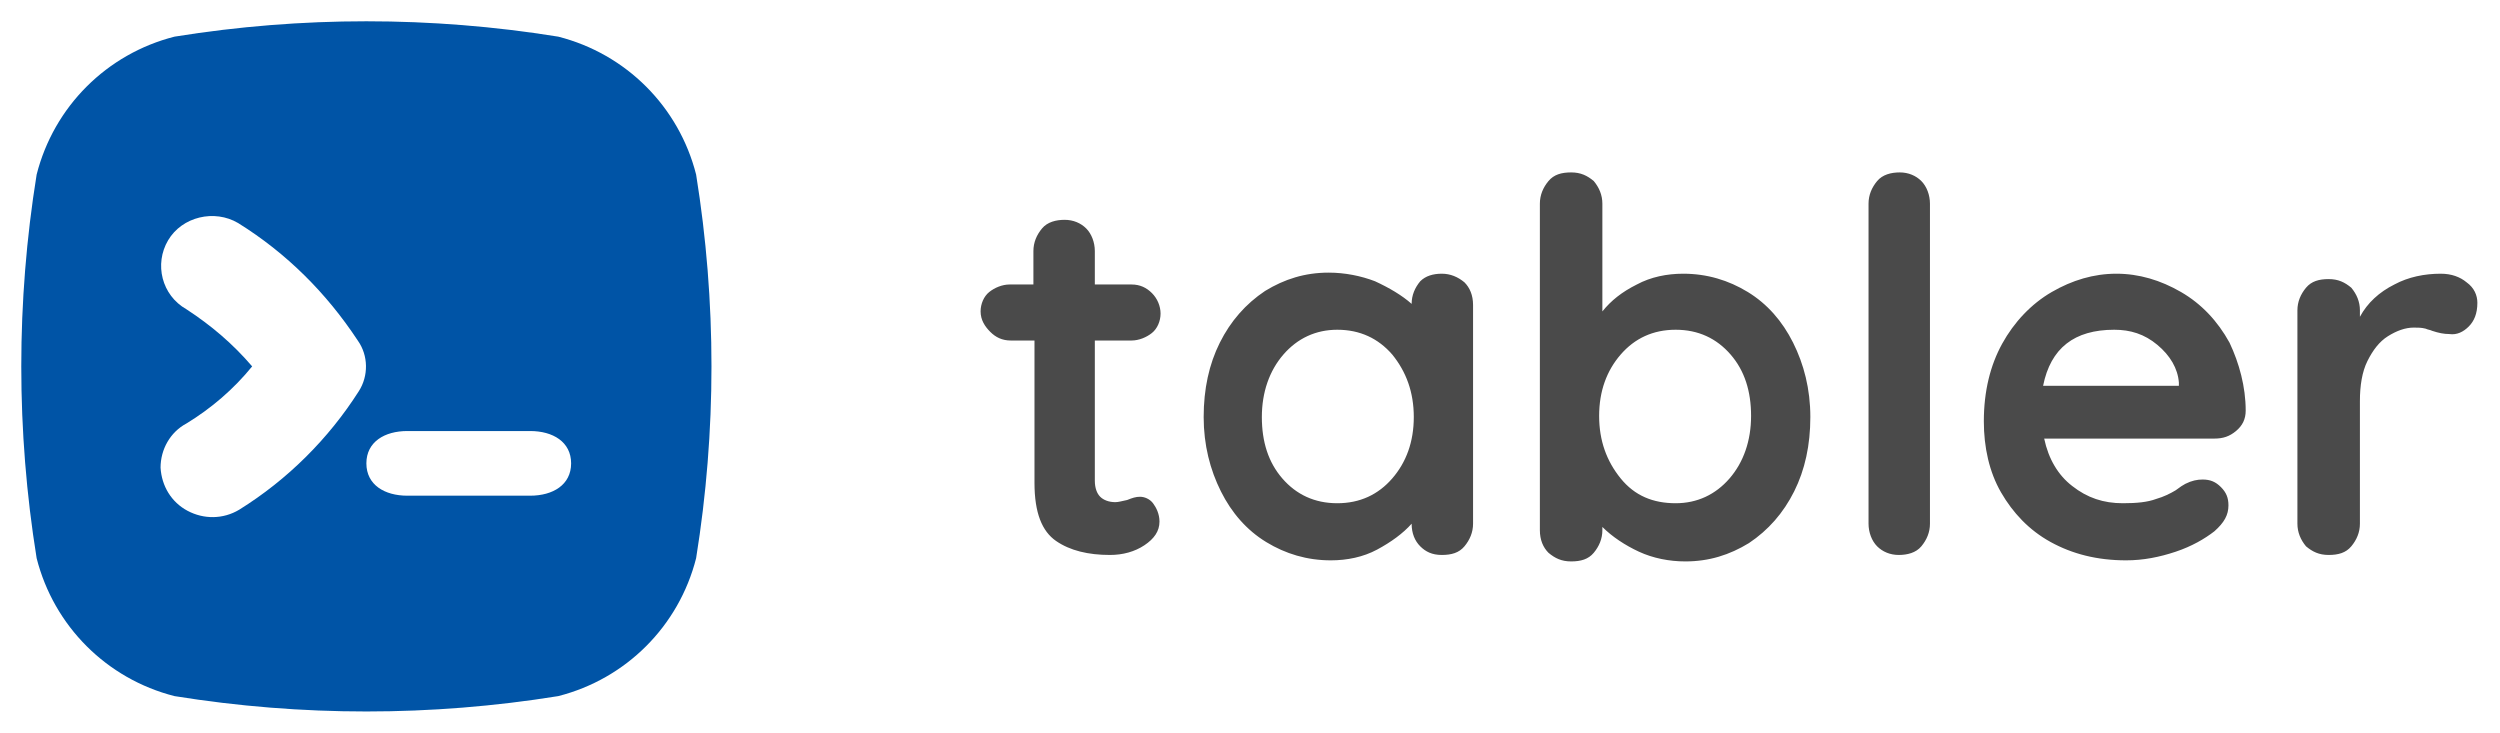
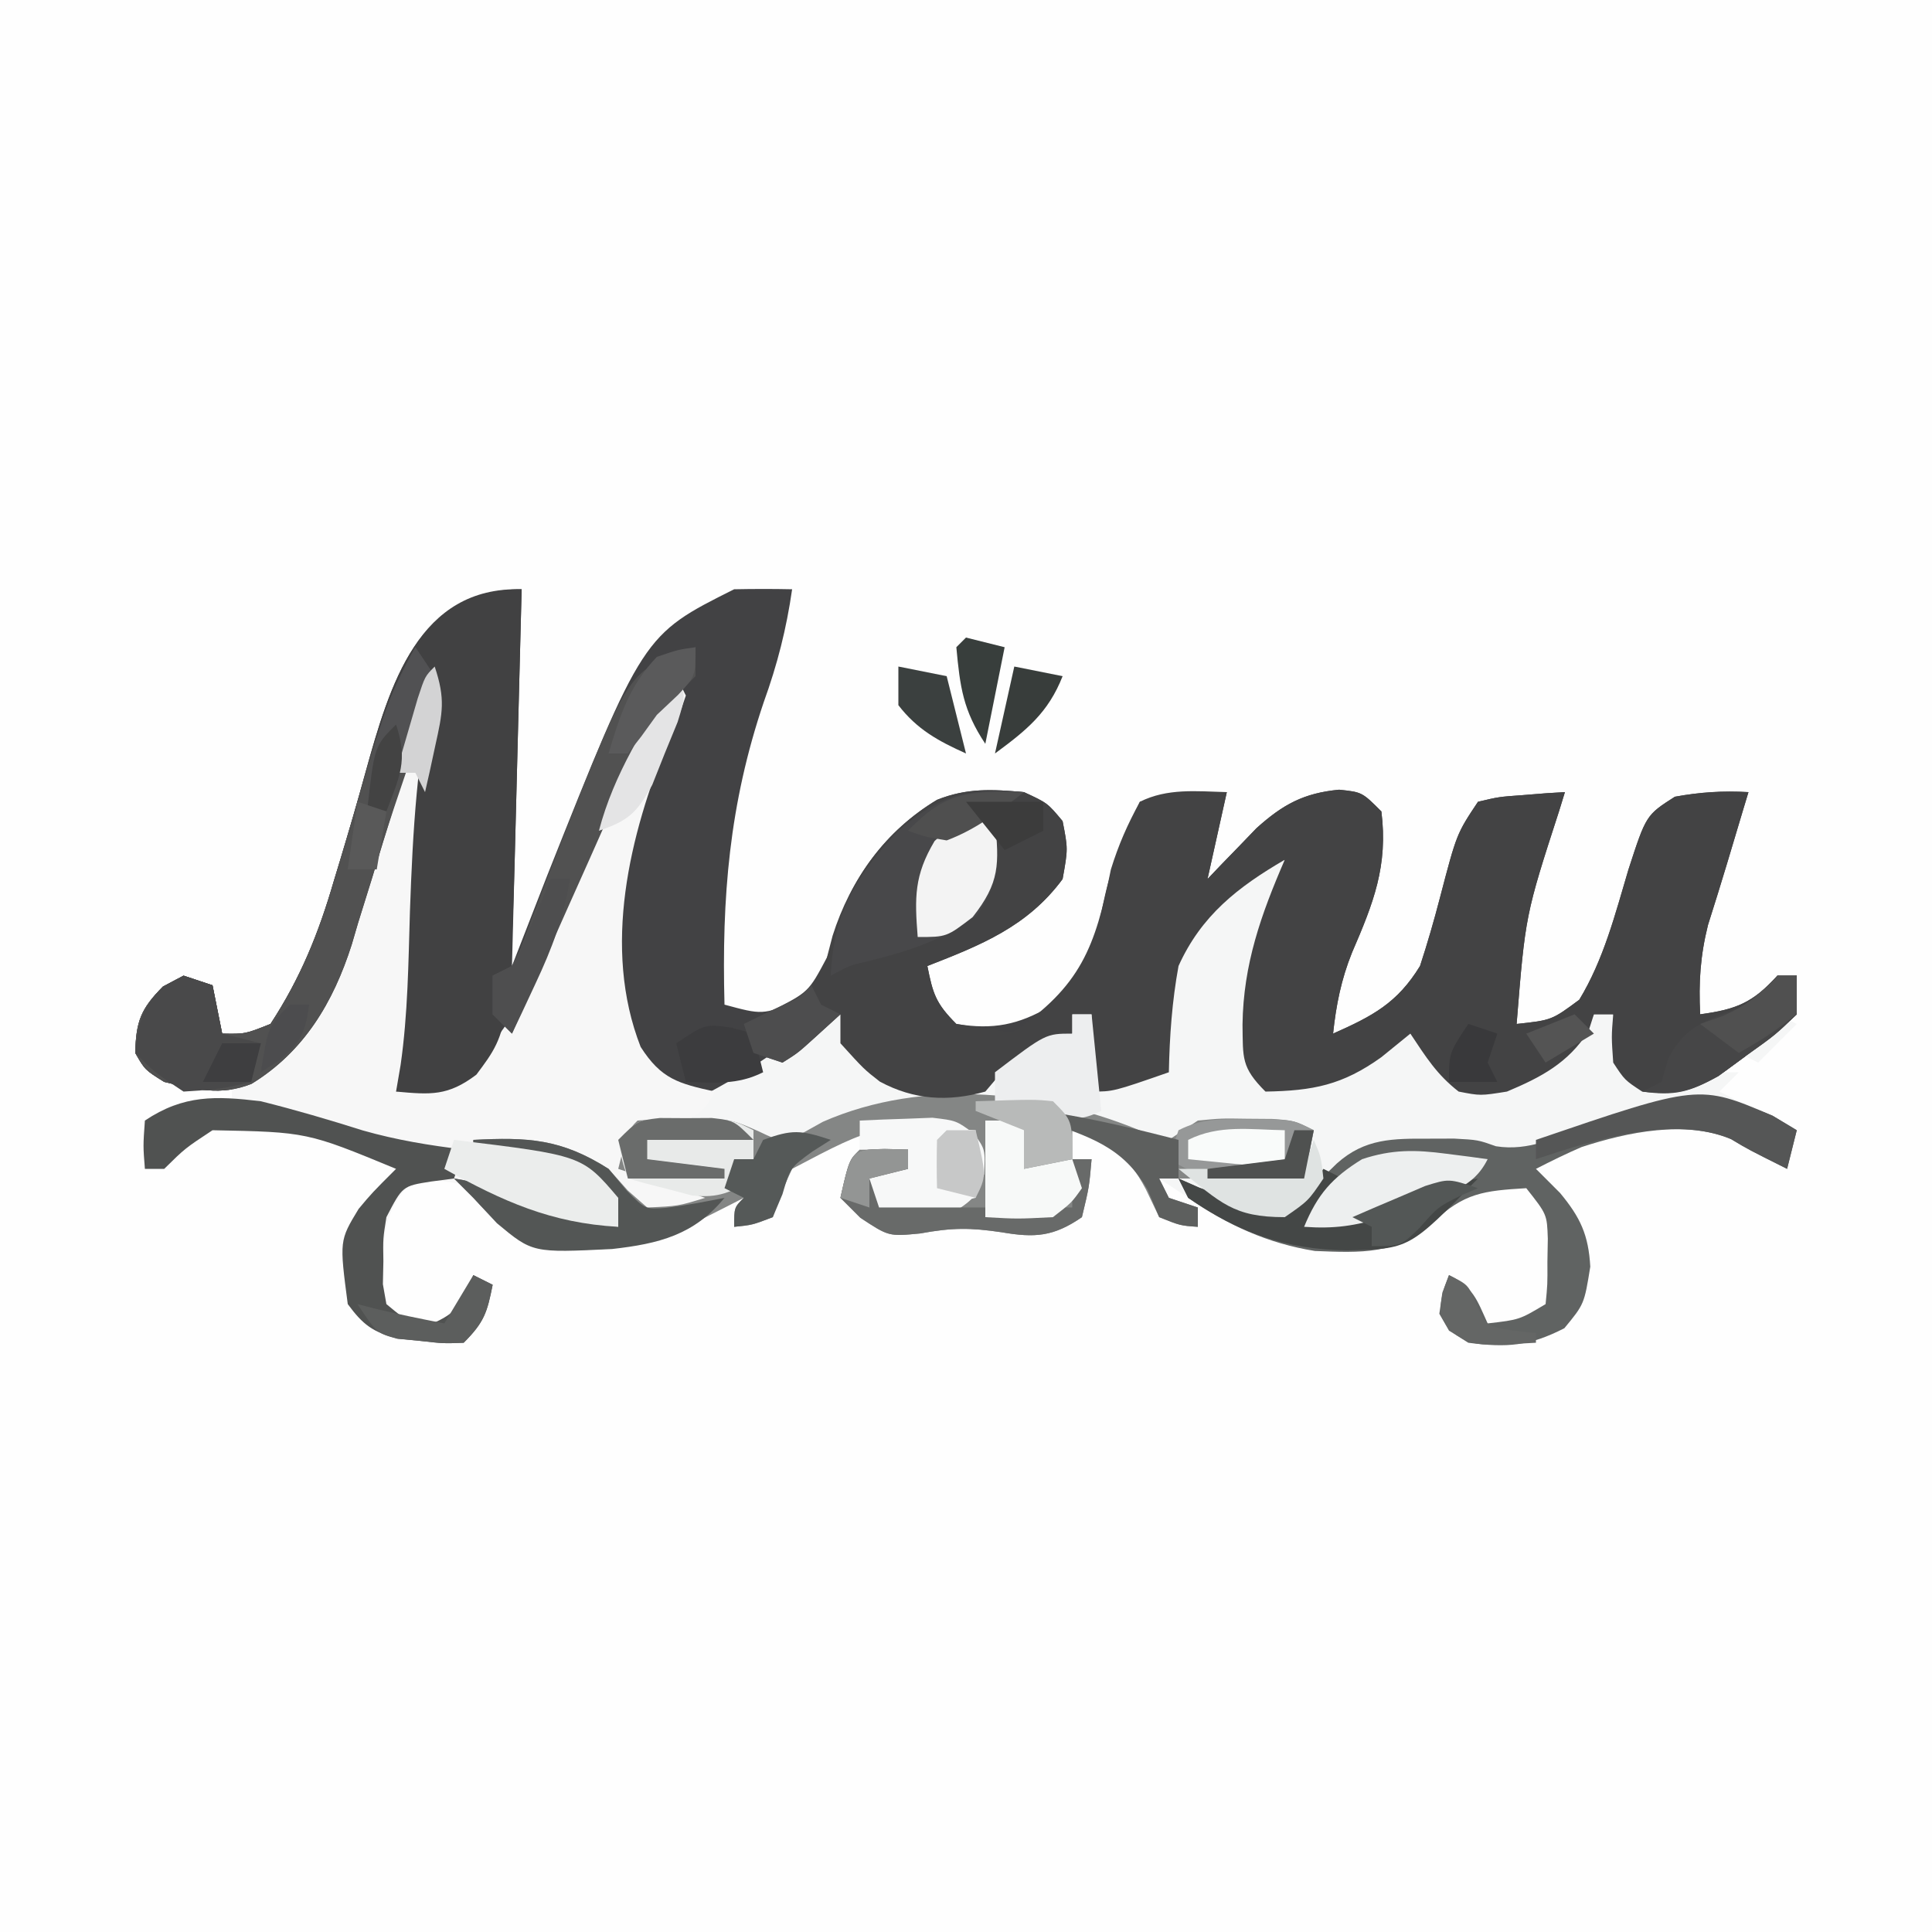
- <svg xmlns="http://www.w3.org/2000/svg" viewBox="0 0 232 68">
-   <path d="M64.6 16.2C63 9.9 58.1 5 51.8 3.4 40 1.5 28 1.5 16.2 3.4 9.9 5 5 9.9 3.4 16.2 1.5 28 1.5 40 3.4 51.8 5 58.1 9.9 63 16.2 64.6c11.8 1.9 23.8 1.9 35.6 0C58.1 63 63 58.1 64.6 51.8c1.9-11.8 1.9-23.8 0-35.6zM33.3 36.3c-2.8 4.4-6.6 8.2-11.1 11-1.5.9-3.3.9-4.8.1s-2.4-2.3-2.5-4c0-1.7.9-3.3 2.4-4.1 2.3-1.4 4.4-3.2 6.1-5.3-1.8-2.1-3.8-3.8-6.1-5.3-2.3-1.3-3-4.2-1.7-6.4s4.3-2.9 6.5-1.6c4.5 2.8 8.2 6.5 11.1 10.9 1 1.4 1 3.3.1 4.7zM49.2 46H37.8c-2.1 0-3.8-1-3.8-3s1.7-3 3.8-3h11.4c2.1 0 3.8 1 3.8 3s-1.7 3-3.8 3z" fill="#0054a6" />
-   <path d="M105.8 46.1c.4 0 .9.2 1.2.6s.6 1 .6 1.7c0 .9-.5 1.6-1.4 2.2s-2 .9-3.2.9c-2 0-3.7-.4-5-1.3s-2-2.6-2-5.4V31.6h-2.2c-.8 0-1.4-.3-1.9-.8s-.9-1.1-.9-1.9c0-.7.3-1.4.8-1.8s1.2-.7 1.9-.7h2.2v-3.1c0-.8.3-1.5.8-2.1s1.3-.8 2.1-.8 1.5.3 2 .8.8 1.3.8 2.1v3.1h3.4c.8 0 1.4.3 1.9.8s.8 1.2.8 1.9-.3 1.4-.8 1.8-1.2.7-1.9.7h-3.4v13c0 .7.2 1.2.5 1.5s.8.5 1.4.5c.3 0 .6-.1 1.1-.2.5-.2.8-.3 1.2-.3zm28-20.7c.8 0 1.5.3 2.1.8.5.5.8 1.2.8 2.1v20.3c0 .8-.3 1.5-.8 2.1-.5.6-1.2.8-2.1.8s-1.5-.3-2-.8-.8-1.2-.8-2.1c-.8.9-1.9 1.7-3.2 2.4-1.3.7-2.8 1-4.3 1-2.2 0-4.2-.6-6-1.7-1.8-1.1-3.2-2.7-4.2-4.7s-1.6-4.3-1.6-6.9c0-2.6.5-4.9 1.5-6.9s2.4-3.6 4.2-4.8c1.8-1.1 3.7-1.7 5.9-1.7 1.5 0 3 .3 4.3.8 1.3.6 2.5 1.3 3.4 2.1 0-.8.3-1.5.8-2.1.5-.5 1.2-.7 2-.7zm-9.7 21.3c2.1 0 3.8-.8 5.1-2.3s2-3.4 2-5.7-.7-4.2-2-5.8c-1.3-1.5-3-2.3-5.1-2.3-2 0-3.7.8-5 2.3-1.3 1.5-2 3.5-2 5.8s.6 4.2 1.9 5.7 3 2.3 5.1 2.3zm32.1-21.3c2.2 0 4.2.6 6 1.7 1.8 1.1 3.2 2.7 4.2 4.7s1.6 4.3 1.6 6.9-.5 4.9-1.5 6.9-2.4 3.6-4.2 4.8c-1.8 1.1-3.7 1.7-5.9 1.7-1.5 0-3-.3-4.3-.9s-2.5-1.4-3.4-2.3v.3c0 .8-.3 1.5-.8 2.1-.5.6-1.2.8-2.1.8s-1.5-.3-2.1-.8c-.5-.5-.8-1.2-.8-2.1V18.9c0-.8.3-1.5.8-2.1.5-.6 1.2-.8 2.1-.8s1.5.3 2.1.8c.5.6.8 1.3.8 2.1v10c.8-1 1.8-1.8 3.2-2.5 1.3-.7 2.8-1 4.3-1zm-.7 21.3c2 0 3.7-.8 5-2.3s2-3.5 2-5.8-.6-4.2-1.9-5.7-3-2.3-5.1-2.3-3.8.8-5.1 2.3-2 3.4-2 5.7.7 4.2 2 5.8c1.3 1.6 3 2.3 5.1 2.3zm23.6 1.9c0 .8-.3 1.5-.8 2.1s-1.3.8-2.1.8-1.5-.3-2-.8-.8-1.3-.8-2.1V18.9c0-.8.3-1.5.8-2.1s1.3-.8 2.1-.8 1.5.3 2 .8.8 1.3.8 2.1v29.7zm29.3-10.5c0 .8-.3 1.4-.9 1.9-.6.5-1.2.7-2 .7h-15.8c.4 1.9 1.3 3.4 2.6 4.4 1.4 1.1 2.9 1.6 4.7 1.6 1.3 0 2.3-.1 3.1-.4.7-.2 1.3-.5 1.8-.8.4-.3.7-.5.9-.6.6-.3 1.1-.4 1.6-.4.7 0 1.2.2 1.7.7s.7 1 .7 1.7c0 .9-.4 1.6-1.3 2.4-.9.7-2.1 1.4-3.6 1.9s-3 .8-4.6.8c-2.7 0-5-.6-7-1.7s-3.5-2.7-4.6-4.6-1.6-4.2-1.6-6.6c0-2.8.6-5.2 1.7-7.2s2.7-3.7 4.6-4.8 3.9-1.7 6-1.7 4.1.6 6 1.7 3.4 2.7 4.5 4.7c.9 1.9 1.5 4.1 1.5 6.3zm-12.2-7.5c-3.7 0-5.9 1.7-6.6 5.2h12.6v-.3c-.1-1.3-.8-2.5-2-3.5s-2.5-1.4-4-1.4zm30.3-5.2c1 0 1.8.3 2.4.8.7.5 1 1.2 1 1.9 0 1-.3 1.7-.8 2.2-.5.5-1.1.8-1.8.7-.5 0-1-.1-1.6-.3-.2-.1-.4-.1-.6-.2-.4-.1-.7-.1-1.1-.1-.8 0-1.6.3-2.4.8s-1.4 1.3-1.9 2.3-.7 2.3-.7 3.7v11.4c0 .8-.3 1.5-.8 2.1-.5.6-1.2.8-2.1.8s-1.5-.3-2.1-.8c-.5-.6-.8-1.3-.8-2.1V28.8c0-.8.3-1.5.8-2.1.5-.6 1.2-.8 2.1-.8s1.5.3 2.1.8c.5.6.8 1.3.8 2.1v.6c.7-1.3 1.8-2.3 3.2-3 1.3-.7 2.8-1 4.3-1z" fill-rule="evenodd" clip-rule="evenodd" fill="#4a4a4a" />
+ <svg xmlns="http://www.w3.org/2000/svg" version="1.1" width="200" height="200">
+   <path d="M0 0 C66 0 132 0 200 0 C200 66 200 132 200 200 C134 200 68 200 0 200 C0 134 0 68 0 0 Z " fill="#FEFEFE" transform="translate(0,0)" />
+   <path d="M0 0 C-0.33 12.87 -0.66 25.74 -1 39 C0.196 35.927 1.393 32.854 2.625 29.688 C12.555 4.723 12.555 4.723 22 0 C24 -0.04 26 -0.043 28 0 C27.411 4.108 26.472 7.789 25.062 11.688 C21.49 22.248 20.707 31.869 21 43 C24.91 44.059 24.91 44.059 28.625 42.625 C30.969 40.034 31.462 38.969 32.375 35.75 C34.073 29.879 37.72 24.969 43.004 21.797 C46.103 20.56 48.706 20.706 52 21 C54.438 22.125 54.438 22.125 56 24 C56.562 26.875 56.562 26.875 56 30 C52.365 34.924 47.536 36.841 42 39 C42.573 41.867 42.861 42.861 45 45 C48.801 45.619 51.416 45.1 54.688 43.188 C58.66 40.123 59.345 36.485 60.379 31.738 C61.174 28.235 62.485 25.247 64 22 C66.97 21.67 69.94 21.34 73 21 C72.01 25.455 72.01 25.455 71 30 C71.459 29.518 71.918 29.036 72.391 28.539 C73.004 27.907 73.618 27.276 74.25 26.625 C74.853 25.999 75.457 25.372 76.078 24.727 C78.811 22.272 80.963 21.099 84.625 20.75 C87 21 87 21 89 23 C89.704 28.632 88.181 32.473 85.957 37.621 C84.845 40.384 84.311 43.042 84 46 C88.104 44.176 90.645 42.841 93 39 C93.764 36.67 94.446 34.311 95.062 31.938 C96.795 25.308 96.795 25.308 99 22 C101.164 21.488 101.164 21.488 103.625 21.312 C104.442 21.247 105.26 21.181 106.102 21.113 C107.041 21.057 107.041 21.057 108 21 C107.807 21.629 107.613 22.258 107.414 22.906 C103.903 33.742 103.903 33.742 103 45 C106.632 44.607 106.632 44.607 109.488 42.492 C112.011 38.334 113.194 33.666 114.574 29.023 C116.407 23.379 116.407 23.379 119.383 21.477 C121.995 21.001 124.352 20.849 127 21 C126.807 21.641 126.613 22.281 126.414 22.941 C125.873 24.737 125.336 26.534 124.801 28.332 C124.157 30.477 123.489 32.615 122.812 34.75 C122.007 37.973 121.839 40.694 122 44 C125.773 43.49 127.45 42.793 130 40 C130.66 40 131.32 40 132 40 C132 41.32 132 42.64 132 44 C129.77 46.141 129.77 46.141 126.812 48.25 C125.85 48.956 124.887 49.663 123.895 50.391 C120.868 52.073 119.389 52.465 116 52 C114.188 50.812 114.188 50.812 113 49 C112.812 46.312 112.812 46.312 113 44 C112.34 44 111.68 44 111 44 C110.814 44.578 110.629 45.155 110.438 45.75 C108.335 49.041 105.557 50.502 102 52 C99.25 52.438 99.25 52.438 97 52 C94.731 50.235 93.62 48.429 92 46 C91.01 46.804 90.02 47.609 89 48.438 C84.97 51.327 81.936 51.916 77 52 C74.486 49.486 74.675 48.549 74.625 45.062 C74.707 38.826 76.542 33.674 79 28 C74.147 30.821 70.355 33.778 68 39 C67.328 42.669 67.074 46.274 67 50 C61.25 52 61.25 52 59 52 C59 49.36 59 46.72 59 44 C58.34 44 57.68 44 57 44 C57 44.66 57 45.32 57 46 C53.03 49.623 48.766 52.4 43.312 52.688 C38.506 52.35 36.192 50.519 33 47 C33 46.01 33 45.02 33 44 C32.469 44.41 31.938 44.82 31.391 45.242 C30.684 45.781 29.978 46.32 29.25 46.875 C28.554 47.409 27.858 47.942 27.141 48.492 C23.062 51.365 20.078 52.741 15 52 C9.943 46.943 9.688 42.222 9.6 35.341 C9.728 27.429 12.372 20.378 15 13 C15 12.67 15 12.34 15 12 C13.828 14.289 12.661 16.58 11.5 18.875 C11.141 19.584 10.781 20.294 10.411 21.025 C8.458 24.926 6.606 28.844 4.898 32.859 C4.559 33.655 4.219 34.45 3.869 35.27 C3.222 36.802 2.588 38.339 1.967 39.882 C-0.22 45.054 -2.683 48.364 -7 52 C-10.375 52.375 -10.375 52.375 -13 52 C-12.844 51.086 -12.688 50.172 -12.527 49.23 C-11.772 43.949 -11.724 38.638 -11.562 33.312 C-11.273 25.055 -10.825 17.082 -9 9 C-9.437 10.419 -9.437 10.419 -9.883 11.867 C-10.99 15.452 -12.12 19.03 -13.251 22.608 C-14.003 25.009 -14.73 27.416 -15.457 29.824 C-15.95 31.404 -16.443 32.983 -16.938 34.562 C-17.154 35.299 -17.37 36.036 -17.592 36.794 C-19.493 42.751 -22.522 47.87 -27.969 51.205 C-31.192 52.466 -33.697 51.781 -37 51 C-39 49.75 -39 49.75 -40 48 C-39.919 44.751 -39.433 43.433 -37.125 41.125 C-36.424 40.754 -35.722 40.383 -35 40 C-34.01 40.33 -33.02 40.66 -32 41 C-31.67 42.65 -31.34 44.3 -31 46 C-28.621 46.045 -28.621 46.045 -26 45 C-22.89 40.254 -21.013 35.609 -19.438 30.188 C-19.118 29.136 -19.118 29.136 -18.793 28.064 C-17.888 25.07 -17.019 22.071 -16.191 19.055 C-13.581 9.646 -10.74 0 0 0 Z " fill="#424244" transform="translate(54,61)" />
+   <path d="M0 0 C-0.309 1.459 -0.622 2.917 -0.938 4.375 C-1.112 5.187 -1.286 5.999 -1.465 6.836 C-2 9 -2 9 -3 11 C-3.096 12.852 -3.13 14.708 -3.125 16.562 C-3.128 17.554 -3.13 18.545 -3.133 19.566 C-3.274 21.948 -3.274 21.948 -2 23 C4.629 22.767 8.66 20.849 14 17 C15.32 18.98 16.64 20.96 18 23 C23.429 22.566 26.708 21.372 31 18 C31.33 17.34 31.66 16.68 32 16 C32.66 16 33.32 16 34 16 C34.309 16.969 34.619 17.939 34.938 18.938 C35.695 21.841 35.695 21.841 37 23 C39.337 22.697 41.671 22.361 44 22 C44.99 22 45.98 22 47 22 C46.34 22.66 45.68 23.32 45 24 C47.64 25.32 50.28 26.64 53 28 C52.67 29.32 52.34 30.64 52 32 C48 30 48 30 46.191 28.918 C41.473 26.942 35.478 28.191 30.727 29.742 C29.122 30.43 27.555 31.205 26 32 C27.238 33.237 27.238 33.237 28.5 34.5 C30.598 37.03 31.44 38.83 31.625 42.125 C31 46 31 46 28.938 48.5 C25.309 50.353 23.025 50.522 19 50 C17 48.75 17 48.75 16 47 C16.312 44.812 16.312 44.812 17 43 C19.511 44.255 19.871 45.501 21 48 C24.291 47.621 24.291 47.621 27 46 C27.2 43.966 27.2 43.966 27.188 41.625 C27.202 40.834 27.216 40.042 27.23 39.227 C27.145 36.713 27.145 36.713 25 34 C20.618 34.263 18.552 34.474 15.312 37.562 C11.665 40.899 7.872 40.69 3.113 40.5 C-3.044 39.511 -7.889 36.407 -13 33 C-12.67 33.66 -12.34 34.32 -12 35 C-10.515 35.495 -10.515 35.495 -9 36 C-9 36.66 -9 37.32 -9 38 C-10.812 37.875 -10.812 37.875 -13 37 C-13.454 36.051 -13.908 35.102 -14.375 34.125 C-16.346 30.336 -18.111 29.556 -22 28 C-22 28.99 -22 29.98 -22 31 C-21.34 31 -20.68 31 -20 31 C-20.25 33.875 -20.25 33.875 -21 37 C-23.936 39.02 -25.864 39.157 -29.312 38.562 C-32.567 38.082 -34.412 38.075 -37.75 38.688 C-41 39 -41 39 -43.938 37.062 C-44.618 36.382 -45.299 35.701 -46 35 C-45.125 31.125 -45.125 31.125 -44 30 C-42.334 29.959 -40.666 29.957 -39 30 C-39 30.66 -39 31.32 -39 32 C-40.98 32.495 -40.98 32.495 -43 33 C-42.67 33.99 -42.34 34.98 -42 36 C-36.917 36.113 -36.917 36.113 -32 35 C-32 32.69 -32 30.38 -32 28 C-42.232 27.378 -42.232 27.378 -51 32 C-52.19 34.599 -52.19 34.599 -53 37 C-55.125 37.812 -55.125 37.812 -57 38 C-57 36 -57 36 -56 35 C-56.543 35.277 -57.085 35.554 -57.645 35.84 C-58.718 36.383 -58.718 36.383 -59.812 36.938 C-60.874 37.477 -60.874 37.477 -61.957 38.027 C-67.172 40.51 -72.321 40.746 -78 40 C-80.619 38.618 -81.942 37.216 -84 35 C-84.66 34.34 -85.32 33.68 -86 33 C-81.652 33.659 -78.026 35.275 -74 37 C-71.221 37.691 -71.221 37.691 -69 38 C-70.576 34.622 -71.383 33.242 -74.918 31.855 C-75.997 31.635 -77.076 31.415 -78.188 31.188 C-79.274 30.954 -80.361 30.721 -81.48 30.48 C-82.728 30.243 -82.728 30.243 -84 30 C-84 29.67 -84 29.34 -84 29 C-78.369 28.709 -74.9 28.882 -70 32 C-69.34 32.742 -68.68 33.485 -68 34.25 C-67.01 35.116 -67.01 35.116 -66 36 C-62.8 35.857 -62.8 35.857 -60 35 C-62.97 34.01 -65.94 33.02 -69 32 C-68 28 -68 28 -66.25 26.945 C-65.507 26.675 -64.765 26.404 -64 26.125 C-59.595 24.354 -55.919 22.092 -52.043 19.367 C-50.087 18.058 -48.126 17.003 -46 16 C-45.567 16.784 -45.134 17.567 -44.688 18.375 C-43.108 21.217 -43.108 21.217 -40 23 C-36.109 23.716 -32.454 23.786 -28.926 21.879 C-27.246 20.636 -25.619 19.322 -24 18 C-23.34 18 -22.68 18 -22 18 C-22 17.34 -22 16.68 -22 16 C-21.34 16 -20.68 16 -20 16 C-20 18.64 -20 21.28 -20 24 C-17.69 23.34 -15.38 22.68 -13 22 C-13.021 21.322 -13.041 20.644 -13.062 19.945 C-12.876 11.551 -9.896 6.86 -4 1 C-2 0 -2 0 0 0 Z M51 16 C51.66 16.33 52.32 16.66 53 17 C51.68 18.32 50.36 19.64 49 21 C48.34 20.67 47.68 20.34 47 20 C48.32 18.68 49.64 17.36 51 16 Z " fill="#F5F6F6" transform="translate(133,89)" />
+   <path d="M0 0 C-0.66 2.97 -1.32 5.94 -2 9 C-1.541 8.518 -1.082 8.036 -0.609 7.539 C0.004 6.907 0.618 6.276 1.25 5.625 C1.853 4.999 2.457 4.372 3.078 3.727 C5.811 1.272 7.963 0.099 11.625 -0.25 C14 0 14 0 16 2 C16.704 7.632 15.181 11.473 12.957 16.621 C11.845 19.384 11.311 22.042 11 25 C15.104 23.176 17.645 21.841 20 18 C20.764 15.67 21.446 13.311 22.062 10.938 C23.795 4.308 23.795 4.308 26 1 C28.164 0.488 28.164 0.488 30.625 0.312 C31.442 0.247 32.26 0.181 33.102 0.113 C33.728 0.076 34.355 0.039 35 0 C34.807 0.629 34.613 1.258 34.414 1.906 C30.903 12.742 30.903 12.742 30 24 C33.632 23.607 33.632 23.607 36.488 21.492 C39.011 17.334 40.194 12.666 41.574 8.023 C43.407 2.379 43.407 2.379 46.383 0.477 C48.995 0.001 51.352 -0.151 54 0 C53.807 0.641 53.613 1.281 53.414 1.941 C52.873 3.737 52.336 5.534 51.801 7.332 C51.157 9.477 50.489 11.615 49.812 13.75 C49.007 16.973 48.839 19.694 49 23 C52.773 22.49 54.45 21.793 57 19 C57.66 19 58.32 19 59 19 C59 20.32 59 21.64 59 23 C56.77 25.141 56.77 25.141 53.812 27.25 C52.85 27.956 51.887 28.663 50.895 29.391 C47.868 31.073 46.389 31.465 43 31 C41.188 29.812 41.188 29.812 40 28 C39.812 25.312 39.812 25.312 40 23 C39.34 23 38.68 23 38 23 C37.722 23.866 37.722 23.866 37.438 24.75 C35.335 28.041 32.557 29.502 29 31 C26.25 31.438 26.25 31.438 24 31 C21.731 29.235 20.62 27.429 19 25 C18.01 25.804 17.02 26.609 16 27.438 C11.97 30.327 8.936 30.916 4 31 C1.486 28.486 1.675 27.549 1.625 24.062 C1.707 17.826 3.542 12.674 6 7 C1.147 9.821 -2.645 12.778 -5 18 C-5.672 21.669 -5.926 25.274 -6 29 C-11.75 31 -11.75 31 -14 31 C-14 28.36 -14 25.72 -14 23 C-14.66 23 -15.32 23 -16 23 C-16 23.66 -16 24.32 -16 25 C-18.31 26.32 -20.62 27.64 -23 29 C-23.33 28.01 -23.66 27.02 -24 26 C-23.385 25.622 -22.77 25.245 -22.137 24.855 C-15.131 20.085 -13.626 16.095 -12 8 C-11.198 5.416 -10.304 3.399 -9 1 C-6.154 -0.423 -3.152 -0.088 0 0 Z " fill="#434344" transform="translate(127,82)" />
+   <path d="M0 0 C1.093 3.28 0.892 4.18 0.094 7.426 C-1.408 14.366 -1.417 21.268 -1.566 28.342 C-1.729 33.919 -2.149 38.723 -4 44 C-2.948 43.794 -1.896 43.587 -0.812 43.375 C-0.221 43.259 0.371 43.143 0.98 43.023 C8.431 39.248 10.971 29.789 14 22.625 C17.224 15.047 20.384 7.839 25 1 C25.495 1.99 25.495 1.99 26 3 C25.293 5.102 25.293 5.102 24.188 7.625 C20.169 17.401 17.306 29.113 21.32 39.375 C23.453 42.708 25.215 43.159 29 44 C27.695 46.61 26.642 46.681 23.938 47.625 C22.837 48.016 22.837 48.016 21.715 48.414 C21.149 48.607 20.583 48.801 20 49 C20 49.99 20 50.98 20 52 C22.97 52.66 25.94 53.32 29 54 C28.01 54.99 27.02 55.98 26 57 C21.089 57 18.488 54.091 15 51 C14.67 51 14.34 51 14 51 C14.825 51.598 15.65 52.196 16.5 52.812 C17.325 53.534 18.15 54.256 19 55 C19 55.99 19 56.98 19 58 C13.478 57.524 9.969 56.538 5 54 C1.262 53.286 1.262 53.286 -2 53 C-4.804 55.687 -5.266 57.877 -5.375 61.625 C-5.478 63.936 -5.478 63.936 -5 66 C-2.313 68.227 -2.313 68.227 0.062 67.875 C2.573 66.741 3.027 65.514 4 63 C4.99 63.495 4.99 63.495 6 64 C5.427 66.867 5.139 67.861 3 70 C0.941 70.082 0.941 70.082 -1.438 69.812 C-2.22 69.736 -3.002 69.66 -3.809 69.582 C-6.415 68.89 -7.405 68.16 -9 66 C-9.863 59.423 -9.863 59.423 -7.875 56.145 C-6.5 54.5 -6.5 54.5 -4 52 C-13.214 48.191 -13.214 48.191 -23 48 C-25.849 49.878 -25.849 49.878 -28 52 C-28.66 52 -29.32 52 -30 52 C-30.188 49.625 -30.188 49.625 -30 47 C-26.565 44.71 -25.015 44.822 -21 45 C-21 44.34 -21 43.68 -21 43 C-19.639 42.134 -19.639 42.134 -18.25 41.25 C-11.758 36.755 -10.01 30.638 -8 23.375 C-7.487 21.595 -6.973 19.815 -6.457 18.035 C-6.21 17.176 -5.964 16.316 -5.709 15.43 C-1.701 1.701 -1.701 1.701 0 0 Z " fill="#F7F7F7" transform="translate(45,69)" />
+   <path d="M0 0 C-0.119 4.82 -0.244 9.64 -0.372 14.459 C-0.415 16.095 -0.457 17.731 -0.497 19.367 C-1.144 45.525 -1.144 45.525 -4.688 50.25 C-7.624 52.472 -9.404 52.327 -13 52 C-12.844 51.086 -12.688 50.172 -12.527 49.23 C-11.772 43.949 -11.724 38.638 -11.562 33.312 C-11.273 25.055 -10.825 17.082 -9 9 C-9.437 10.419 -9.437 10.419 -9.883 11.867 C-10.99 15.452 -12.12 19.03 -13.251 22.608 C-14.003 25.009 -14.73 27.416 -15.457 29.824 C-15.95 31.404 -16.443 32.983 -16.938 34.562 C-17.154 35.299 -17.37 36.036 -17.592 36.794 C-19.493 42.751 -22.522 47.87 -27.969 51.205 C-31.192 52.466 -33.697 51.781 -37 51 C-39 49.75 -39 49.75 -40 48 C-39.919 44.751 -39.433 43.433 -37.125 41.125 C-36.424 40.754 -35.722 40.383 -35 40 C-34.01 40.33 -33.02 40.66 -32 41 C-31.67 42.65 -31.34 44.3 -31 46 C-28.621 46.045 -28.621 46.045 -26 45 C-22.89 40.254 -21.013 35.609 -19.438 30.188 C-19.118 29.136 -19.118 29.136 -18.793 28.064 C-17.888 25.07 -17.019 22.071 -16.191 19.055 C-13.638 9.851 -10.671 -0.287 0 0 Z " fill="#414142" transform="translate(54,61)" />
+   <path d="M0 0 C1.131 0.336 1.131 0.336 2.285 0.68 C3.275 0.02 4.265 -0.64 5.285 -1.32 C7.695 -1.551 7.695 -1.551 10.348 -1.508 C11.664 -1.498 11.664 -1.498 13.008 -1.488 C15.285 -1.32 15.285 -1.32 17.285 -0.32 C16.955 1.33 16.625 2.98 16.285 4.68 C11.335 4.68 6.385 4.68 1.285 4.68 C1.78 5.67 1.78 5.67 2.285 6.68 C3.275 7.01 4.265 7.34 5.285 7.68 C5.285 8.34 5.285 9 5.285 9.68 C3.473 9.555 3.473 9.555 1.285 8.68 C0.605 7.257 0.605 7.257 -0.09 5.805 C-2.06 2.015 -3.826 1.235 -7.715 -0.32 C-7.715 0.67 -7.715 1.66 -7.715 2.68 C-7.055 2.68 -6.395 2.68 -5.715 2.68 C-5.965 5.555 -5.965 5.555 -6.715 8.68 C-9.651 10.699 -11.579 10.836 -15.027 10.242 C-18.282 9.761 -20.127 9.755 -23.465 10.367 C-26.715 10.68 -26.715 10.68 -29.652 8.742 C-30.333 8.062 -31.014 7.381 -31.715 6.68 C-30.84 2.805 -30.84 2.805 -29.715 1.68 C-28.049 1.639 -26.381 1.637 -24.715 1.68 C-24.715 2.34 -24.715 3 -24.715 3.68 C-26.035 4.01 -27.355 4.34 -28.715 4.68 C-28.22 6.165 -28.22 6.165 -27.715 7.68 C-22.632 7.793 -22.632 7.793 -17.715 6.68 C-17.715 4.37 -17.715 2.06 -17.715 -0.32 C-27.947 -0.942 -27.947 -0.942 -36.715 3.68 C-37.905 6.279 -37.905 6.279 -38.715 8.68 C-40.84 9.492 -40.84 9.492 -42.715 9.68 C-42.715 7.68 -42.715 7.68 -41.715 6.68 C-42.258 6.957 -42.8 7.234 -43.359 7.52 C-44.075 7.882 -44.79 8.244 -45.527 8.617 C-46.235 8.977 -46.943 9.336 -47.672 9.707 C-52.887 12.19 -58.036 12.426 -63.715 11.68 C-66.334 10.298 -67.657 8.896 -69.715 6.68 C-70.375 6.02 -71.035 5.36 -71.715 4.68 C-67.367 5.338 -63.741 6.954 -59.715 8.68 C-56.936 9.371 -56.936 9.371 -54.715 9.68 C-56.29 6.302 -57.097 4.922 -60.633 3.535 C-62.251 3.205 -62.251 3.205 -63.902 2.867 C-65.532 2.517 -65.532 2.517 -67.195 2.16 C-68.027 2.002 -68.858 1.843 -69.715 1.68 C-69.715 1.35 -69.715 1.02 -69.715 0.68 C-64.083 0.388 -60.615 0.562 -55.715 3.68 C-55.055 4.422 -54.395 5.165 -53.715 5.93 C-53.055 6.507 -52.395 7.085 -51.715 7.68 C-48.515 7.536 -48.515 7.536 -45.715 6.68 C-48.685 5.69 -51.655 4.7 -54.715 3.68 C-53.715 -0.32 -53.715 -0.32 -52.715 -1.32 C-51.135 -1.446 -49.549 -1.496 -47.965 -1.508 C-46.673 -1.529 -46.673 -1.529 -45.355 -1.551 C-42.715 -1.32 -42.715 -1.32 -40.148 -0.191 C-37.786 0.937 -37.786 0.937 -35.672 0 C-34.964 -0.394 -34.256 -0.789 -33.527 -1.195 C-23.033 -5.807 -10.294 -4.43 0 0 Z " fill="#848685" transform="translate(118.7148,117.3203)" />
+   <path d="M0 0 C2.438 1.125 2.438 1.125 4 3 C4.562 5.875 4.562 5.875 4 9 C0.365 13.924 -4.464 15.841 -10 18 C-9.427 20.867 -9.139 21.861 -7 24 C-4.677 24.4 -2.343 24.74 0 25 C-1.438 28 -1.438 28 -4 31 C-7.852 32.075 -11.378 31.872 -14.918 29.969 C-16.562 28.688 -16.562 28.688 -19 26 C-19 25.01 -19 24.02 -19 23 C-19.928 23.846 -20.856 24.691 -21.812 25.562 C-23.395 27.004 -23.395 27.004 -25 28 C-25.99 27.67 -26.98 27.34 -28 27 C-28.33 26.01 -28.66 25.02 -29 24 C-27.577 23.319 -27.577 23.319 -26.125 22.625 C-22.306 20.709 -22.306 20.709 -20.395 17.117 C-20.202 16.377 -20.01 15.637 -19.812 14.875 C-17.955 9.008 -14.327 3.997 -8.996 0.797 C-5.897 -0.44 -3.294 -0.294 0 0 Z " fill="#434344" transform="translate(106,82)" />
+   <path d="M0 0 C0.825 0.495 1.65 0.99 2.5 1.5 C2.17 2.82 1.84 4.14 1.5 5.5 C-2.5 3.5 -2.5 3.5 -4.309 2.418 C-9.027 0.442 -15.022 1.691 -19.773 3.242 C-21.378 3.93 -22.945 4.705 -24.5 5.5 C-23.675 6.325 -22.85 7.15 -22 8 C-19.902 10.53 -19.06 12.33 -18.875 15.625 C-19.5 19.5 -19.5 19.5 -21.562 22 C-25.191 23.853 -27.475 24.022 -31.5 23.5 C-33.5 22.25 -33.5 22.25 -34.5 20.5 C-34.188 18.312 -34.188 18.312 -33.5 16.5 C-30.989 17.755 -30.629 19.001 -29.5 21.5 C-26.209 21.121 -26.209 21.121 -23.5 19.5 C-23.3 17.466 -23.3 17.466 -23.312 15.125 C-23.298 14.334 -23.284 13.542 -23.27 12.727 C-23.355 10.213 -23.355 10.213 -25.5 7.5 C-29.882 7.763 -31.948 7.974 -35.188 11.062 C-38.833 14.397 -42.622 14.19 -47.379 14 C-52.272 13.216 -56.433 11.313 -60.5 8.5 C-60.83 7.84 -61.16 7.18 -61.5 6.5 C-60.799 6.809 -60.097 7.119 -59.375 7.438 C-55.055 9.061 -55.055 9.061 -50.5 9.5 C-48.496 8.141 -46.834 6.647 -45.113 4.945 C-42.196 2.331 -39.297 2.364 -35.562 2.375 C-34.281 2.371 -34.281 2.371 -32.973 2.367 C-30.5 2.5 -30.5 2.5 -28.637 3.16 C-25.24 3.7 -22.383 2.249 -19.25 1.062 C-12.202 -1.432 -7.145 -3.062 0 0 Z " fill="#606362" transform="translate(183.5,115.5)" />
+   <path d="M0 0 C0.66 0.99 1.32 1.98 2 3 C1.462 5.475 0.827 7.684 0 10.062 C-0.233 10.759 -0.466 11.456 -0.705 12.174 C-1.205 13.669 -1.71 15.164 -2.219 16.656 C-3.01 19.03 -3.743 21.416 -4.465 23.812 C-4.955 25.396 -5.446 26.979 -5.938 28.562 C-6.153 29.299 -6.369 30.036 -6.592 30.795 C-8.494 36.751 -11.522 41.87 -16.969 45.205 C-20.192 46.466 -22.697 45.781 -26 45 C-28 43.75 -28 43.75 -29 42 C-28.919 38.751 -28.433 37.433 -26.125 35.125 C-25.424 34.754 -24.723 34.383 -24 34 C-23.01 34.33 -22.02 34.66 -21 35 C-20.67 36.65 -20.34 38.3 -20 40 C-17.621 40.045 -17.621 40.045 -15 39 C-11.89 34.254 -10.013 29.609 -8.438 24.188 C-8.226 23.489 -8.015 22.79 -7.797 22.071 C-6.883 19.037 -5.998 15.994 -5.121 12.949 C-3.79 8.355 -2.33 4.216 0 0 Z " fill="#515151" transform="translate(43,67)" />
+   <path d="M0 0 C-1.98 0.99 -1.98 0.99 -4 2 C-3.67 2.33 -3.34 2.66 -3 3 C-2.524 7.129 -2.503 9.27 -4.875 12.75 C-8.436 15.314 -11.582 16.336 -15.793 17.422 C-18.02 17.924 -18.02 17.924 -20 19 C-19.729 12.502 -17.394 8.733 -13 4 C-8.59 0.247 -5.754 -0.46 0 0 Z " fill="#48484A" transform="translate(106,82)" />
+   <path d="M0 0 C3.569 0.891 7.063 1.918 10.57 3.027 C14.045 4.013 17.418 4.567 21 5 C20.67 5.99 20.34 6.98 20 8 C19.216 8.103 18.433 8.206 17.625 8.312 C14.67 8.776 14.67 8.776 13 12 C12.647 14.214 12.647 14.214 12.688 16.562 C12.671 17.348 12.654 18.133 12.637 18.941 C12.757 19.621 12.876 20.3 13 21 C15.687 23.227 15.687 23.227 18.062 22.875 C20.573 21.741 21.027 20.514 22 18 C22.66 18.33 23.32 18.66 24 19 C23.427 21.867 23.139 22.861 21 25 C18.941 25.082 18.941 25.082 16.562 24.812 C15.78 24.736 14.998 24.66 14.191 24.582 C11.585 23.89 10.595 23.16 9 21 C8.137 14.423 8.137 14.423 10.125 11.145 C11.5 9.5 11.5 9.5 14 7 C4.786 3.191 4.786 3.191 -5 3 C-7.849 4.878 -7.849 4.878 -10 7 C-10.66 7 -11.32 7 -12 7 C-12.188 4.625 -12.188 4.625 -12 2 C-7.967 -0.689 -4.664 -0.553 0 0 Z " fill="#505251" transform="translate(27,114)" />
+   <path d="M0 0 C0 0.99 0 1.98 0 3 C-0.889 3.878 -0.889 3.878 -1.797 4.773 C-4.493 7.498 -5.681 10.129 -7.25 13.625 C-7.685 14.585 -7.685 14.585 -8.129 15.565 C-9.096 17.706 -10.048 19.852 -11 22 C-11.743 23.663 -12.487 25.326 -13.23 26.988 C-15.165 31.321 -17.086 35.659 -19 40 C-19.66 39.34 -20.32 38.68 -21 38 C-21 36.68 -21 35.36 -21 34 C-20.01 33.505 -20.01 33.505 -19 33 C-18.069 31.163 -18.069 31.163 -17.266 28.914 C-16.942 28.07 -16.618 27.226 -16.284 26.357 C-15.943 25.455 -15.602 24.554 -15.25 23.625 C-7.208 3.051 -7.208 3.051 -2.324 0.727 C-1.557 0.487 -0.79 0.247 0 0 Z " fill="#515151" transform="translate(72,67)" />
+   <path d="M0 0 C1.603 -0.081 3.208 -0.139 4.812 -0.188 C6.152 -0.24 6.152 -0.24 7.52 -0.293 C10 0 10 0 11.832 1.352 C13 3 13 3 12.875 5.562 C12 8 12 8 9 10 C6.668 10.079 4.332 10.088 2 10 C1.34 8.68 0.68 7.36 0 6 C1.65 5.67 3.3 5.34 5 5 C5 4.34 5 3.68 5 3 C3.35 3 1.7 3 0 3 C0 2.01 0 1.02 0 0 Z " fill="#F7F8F8" transform="translate(89,116)" />
+   <path d="M0 0 C0.99 0.33 1.98 0.66 3 1 C3.33 2.65 3.66 4.3 4 6 C5.32 6.33 6.64 6.66 8 7 C7.67 8.32 7.34 9.64 7 11 C3.812 11.75 3.812 11.75 0 12 C-2.938 10.062 -2.938 10.062 -5 8 C-4.663 4.88 -4.379 3.379 -2.125 1.125 C-1.424 0.754 -0.723 0.383 0 0 Z " fill="#49494A" transform="translate(19,101)" />
+   <path d="M0 0 C5.631 -0.291 9.1 -0.118 14 3 C14.619 3.743 15.238 4.485 15.875 5.25 C17.802 7.207 17.802 7.207 20.023 7.031 C22.029 6.778 24.018 6.396 26 6 C22.854 9.845 19.201 10.751 14.375 11.297 C6.13 11.7 6.13 11.7 2.438 8.625 C1.633 7.759 0.829 6.893 0 6 C-0.66 5.34 -1.32 4.68 -2 4 C2.348 4.659 5.974 6.275 10 8 C12.779 8.691 12.779 8.691 15 9 C13.424 5.622 12.617 4.242 9.082 2.855 C7.464 2.525 7.464 2.525 5.812 2.188 C4.182 1.838 4.182 1.838 2.52 1.48 C1.272 1.243 1.272 1.243 0 1 C0 0.67 0 0.34 0 0 Z " fill="#535655" transform="translate(49,118)" />
+   <path d="M0 0 C1.33 0.021 1.33 0.021 2.688 0.043 C4.018 0.053 4.018 0.053 5.375 0.062 C7.688 0.23 7.688 0.23 9.688 1.23 C9.688 2.88 9.688 4.53 9.688 6.23 C7.346 7.68 6.108 8.274 3.328 7.988 C2.145 7.675 2.145 7.675 0.938 7.355 C-0.261 7.05 -0.261 7.05 -1.484 6.738 C-2.088 6.571 -2.691 6.403 -3.312 6.23 C-3.938 4.355 -3.938 4.355 -4.312 2.23 C-2.312 0.23 -2.312 0.23 0 0 Z " fill="#E8EAE9" transform="translate(68.3125,115.7695)" />
+   <path d="M0 0 C13.274 1.609 13.274 1.609 17 6 C17 6.99 17 7.98 17 9 C10.039 8.613 5.061 6.366 -1 3 C-0.67 2.01 -0.34 1.02 0 0 Z " fill="#EBEDEC" transform="translate(47,118)" />
+   <path d="M0 0 C0.66 0.33 1.32 0.66 2 1 C0.68 2.65 -0.64 4.3 -2 6 C-1.12 5.723 -0.239 5.446 0.668 5.16 C1.829 4.798 2.991 4.436 4.188 4.062 C5.336 3.703 6.485 3.343 7.668 2.973 C10.444 2.162 13.157 1.509 16 1 C8.898 8.294 8.898 8.294 2.438 8.438 C-3.909 8.353 -8.787 6.606 -14 3 C-14.33 2.34 -14.66 1.68 -15 1 C-14.299 1.309 -13.598 1.619 -12.875 1.938 C-9.798 3.075 -7.287 3.86 -4 4 C-1.602 2.187 -1.602 2.187 0 0 Z " fill="#444746" transform="translate(137,121)" />
+   <path d="M0 0 C1.199 0.153 1.199 0.153 2.422 0.309 C3.025 0.392 3.628 0.476 4.25 0.562 C2.697 3.668 0.177 3.969 -3 5.188 C-4.709 5.857 -4.709 5.857 -6.453 6.539 C-9.468 7.475 -11.631 7.785 -14.75 7.562 C-13.354 4.19 -11.858 2.482 -8.75 0.562 C-5.648 -0.467 -3.224 -0.427 0 0 Z " fill="#EDEFEF" transform="translate(149.75,119.4375)" />
+   <path d="M0 0 C0.887 -0.003 1.774 -0.005 2.688 -0.008 C5 0.125 5 0.125 7 1.125 C6.67 2.775 6.34 4.425 6 6.125 C4.417 6.179 2.834 6.218 1.25 6.25 C0.368 6.273 -0.513 6.296 -1.422 6.32 C-4.114 6.116 -5.699 5.491 -8 4.125 C-7.67 3.135 -7.34 2.145 -7 1.125 C-4.512 -0.119 -2.773 -0.008 0 0 Z " fill="#969898" transform="translate(129,115.875)" />
+   <path d="M0 0 C0.437 4.458 0.514 6.347 -2.312 9.938 C-5 12 -5 12 -8 12 C-8.32 7.919 -8.374 5.628 -6.25 2.062 C-4 0 -4 0 0 0 Z " fill="#F3F3F3" transform="translate(103,85)" />
+   <path d="M0 0 C1.207 0.031 1.207 0.031 2.438 0.062 C2.438 0.723 2.438 1.383 2.438 2.062 C1.117 2.393 -0.203 2.723 -1.562 3.062 C-1.232 4.053 -0.902 5.043 -0.562 6.062 C0.51 6.062 1.583 6.062 2.688 6.062 C8.271 6.062 13.854 6.062 19.438 6.062 C19.438 4.412 19.438 2.763 19.438 1.062 C20.098 1.062 20.758 1.062 21.438 1.062 C21.188 3.938 21.188 3.938 20.438 7.062 C17.502 9.082 15.574 9.219 12.125 8.625 C8.87 8.144 7.026 8.138 3.688 8.75 C0.438 9.062 0.438 9.062 -2.5 7.125 C-3.181 6.444 -3.861 5.764 -4.562 5.062 C-3.438 0.084 -3.438 0.084 0 0 Z " fill="#686A69" transform="translate(91.5625,118.9375)" />
+   <path d="M0 0 C1.65 0 3.3 0 5 0 C4.67 1.65 4.34 3.3 4 5 C5.65 4.67 7.3 4.34 9 4 C9.33 4.99 9.66 5.98 10 7 C8.938 8.5 8.938 8.5 7 10 C3.312 10.188 3.312 10.188 0 10 C0 6.667 0 3.333 0 0 Z " fill="#F7F9F8" transform="translate(102,116)" />
+   <path d="M0 0 C0.66 0 1.32 0 2 0 C2 1.32 2 2.64 2 4 C-0.23 6.141 -0.23 6.141 -3.188 8.25 C-4.15 8.956 -5.113 9.663 -6.105 10.391 C-9.11 12.061 -10.634 12.369 -14 12 C-13.34 11.67 -12.68 11.34 -12 11 C-11.773 10.216 -11.546 9.432 -11.312 8.625 C-9.429 4.859 -6.83 4.478 -3 3 C-1.249 1.418 -1.249 1.418 0 0 Z " fill="#464647" transform="translate(184,101)" />
+   <path d="M0 0 C0.66 0 1.32 0 2 0 C2.33 3.3 2.66 6.6 3 10 C0.367 11.316 -0.802 10.748 -3.625 10.062 C-4.442 9.868 -5.26 9.673 -6.102 9.473 C-6.728 9.317 -7.355 9.161 -8 9 C-8 8.01 -8 7.02 -8 6 C-2.743 2 -2.743 2 0 2 C0 1.34 0 0.68 0 0 Z " fill="#EDEEEF" transform="translate(111,105)" />
+   <path d="M0 0 C1.238 0.743 1.238 0.743 2.5 1.5 C2.17 2.82 1.84 4.14 1.5 5.5 C-2.5 3.5 -2.5 3.5 -4.309 2.414 C-10.349 -0.106 -18.515 2.505 -24.5 4.5 C-24.5 3.84 -24.5 3.18 -24.5 2.5 C-7.618 -3.265 -7.618 -3.265 0 0 Z " fill="#555656" transform="translate(183.5,115.5)" />
+   <path d="M0 0 C0.66 0 1.32 0 2 0 C1.372 3.949 0.135 7.199 -1.562 10.812 C-2.018 11.788 -2.473 12.764 -2.941 13.77 C-3.291 14.506 -3.64 15.242 -4 16 C-4.66 15.34 -5.32 14.68 -6 14 C-6 12.68 -6 11.36 -6 10 C-5.34 9.67 -4.68 9.34 -4 9 C-2.873 6.89 -2.873 6.89 -1.875 4.438 C-1.345 3.198 -1.345 3.198 -0.805 1.934 C-0.539 1.296 -0.274 0.657 0 0 Z " fill="#4E4E4F" transform="translate(57,91)" />
+   <path d="M0 0 C0.66 0.99 1.32 1.98 2 3 C1.324 5.523 0.583 7.777 -0.375 10.188 C-0.623 10.842 -0.87 11.496 -1.125 12.17 C-1.738 13.785 -2.367 15.393 -3 17 C-3.66 17 -4.32 17 -5 17 C-4.693 10.378 -3.257 5.779 0 0 Z " fill="#515153" transform="translate(43,67)" />
+   <path d="M0 0 C0.75 1.75 0.75 1.75 1 4 C-0.562 6.312 -0.562 6.312 -3 8 C-8.341 8 -9.574 6.541 -14 3 C-9.71 3 -5.42 3 -1 3 C-0.67 2.01 -0.34 1.02 0 0 Z " fill="#DFE3E2" transform="translate(136,118)" />
+   <path d="M0 0 C4.764 0.715 9.342 1.795 14 3 C14 4.32 14 5.64 14 7 C13.34 7 12.68 7 12 7 C12.33 7.66 12.66 8.32 13 9 C13.99 9.33 14.98 9.66 16 10 C16 10.66 16 11.32 16 12 C14.188 11.875 14.188 11.875 12 11 C11.608 10.072 11.216 9.144 10.812 8.188 C8.243 3.669 4.752 2.694 0 1 C0 0.67 0 0.34 0 0 Z " fill="#5D5F5E" transform="translate(108,115)" />
+   <path d="M0 0 C0.763 0.206 1.526 0.412 2.312 0.625 C2.643 1.945 2.973 3.265 3.312 4.625 C0.604 5.979 -1.697 5.69 -4.688 5.625 C-5.018 4.305 -5.348 2.985 -5.688 1.625 C-2.688 -0.375 -2.688 -0.375 0 0 Z " fill="#3C3C3E" transform="translate(75.6875,106.375)" />
+   <path d="M0 0 C-0.619 0.392 -1.238 0.784 -1.875 1.188 C-4.19 2.869 -4.19 2.869 -5 5.625 C-5.33 6.409 -5.66 7.192 -6 8 C-8.125 8.812 -8.125 8.812 -10 9 C-10 7 -10 7 -9 6 C-9.66 5.67 -10.32 5.34 -11 5 C-10.67 4.01 -10.34 3.02 -10 2 C-9.34 2 -8.68 2 -8 2 C-7.67 1.34 -7.34 0.68 -7 0 C-4.026 -1.09 -3.116 -1.039 0 0 Z " fill="#555958" transform="translate(86,118)" />
+   <path d="M0 0 C0 1.32 0 2.64 0 4 C-3.3 3.67 -6.6 3.34 -10 3 C-10 2.34 -10 1.68 -10 1 C-6.785 -0.607 -3.564 -0.057 0 0 Z " fill="#F9FBFA" transform="translate(133,117)" />
+   <path d="M0 0 C6.055 -0.195 6.055 -0.195 8 0 C10 2 10 2 10 6 C8.35 6.33 6.7 6.66 5 7 C5 5.68 5 4.36 5 3 C2.525 2.01 2.525 2.01 0 1 C0 0.67 0 0.34 0 0 Z " fill="#B8BAB9" transform="translate(101,114)" />
+   <path d="M0 0 C2.475 0.495 2.475 0.495 5 1 C5.66 3.64 6.32 6.28 7 9 C4.14 7.718 1.93 6.508 0 4 C0 2.68 0 1.36 0 0 Z " fill="#3B403F" transform="translate(93,69)" />
+   <path d="M0 0 C1 2 1 2 0.145 4.75 C-0.295 5.822 -0.735 6.895 -1.188 8 C-1.614 9.072 -2.041 10.145 -2.48 11.25 C-4.08 14.145 -4.93 14.948 -8 16 C-6.43 10.033 -3.25 5.171 0 0 Z " fill="#E4E4E5" transform="translate(70,70)" />
+   <path d="M0 0 C0 3 0 3 -1.812 4.938 C-2.534 5.618 -3.256 6.299 -4 7 C-4.536 7.742 -5.072 8.485 -5.625 9.25 C-6.079 9.828 -6.532 10.405 -7 11 C-7.66 11 -8.32 11 -9 11 C-7.858 7.134 -6.828 3.937 -4 1 C-1.812 0.25 -1.812 0.25 0 0 Z " fill="#5A5A5B" transform="translate(72,67)" />
+   <path d="M0 0 C1.65 0.33 3.3 0.66 5 1 C3.509 4.795 1.243 6.61 -2 9 C-1.34 6.03 -0.68 3.06 0 0 Z " fill="#383D3B" transform="translate(105,69)" />
+   <path d="M0 0 C1.98 0.495 1.98 0.495 4 1 C3.34 4.3 2.68 7.6 2 11 C-0.307 7.54 -0.621 5.098 -1 1 C-0.67 0.67 -0.34 0.34 0 0 Z " fill="#383E3C" transform="translate(100,66)" />
+   <path d="M0 0 C0.66 0.33 1.32 0.66 2 1 C1.427 3.867 1.139 4.861 -1 7 C-3.094 7.082 -3.094 7.082 -5.5 6.812 C-6.691 6.698 -6.691 6.698 -7.906 6.582 C-10 6 -10 6 -12 3 C-11.443 3.144 -10.886 3.289 -10.312 3.438 C-7.886 4.028 -5.451 4.523 -3 5 C-2.01 3.35 -1.02 1.7 0 0 Z " fill="#5C5E5D" transform="translate(49,132)" />
+   <path d="M0 0 C1.33 0.008 1.33 0.008 2.688 0.016 C3.574 0.01 4.461 0.005 5.375 0 C7.688 0.266 7.688 0.266 9.688 2.266 C6.058 2.266 2.428 2.266 -1.312 2.266 C-1.312 2.926 -1.312 3.586 -1.312 4.266 C1.327 4.596 3.967 4.926 6.688 5.266 C6.688 5.596 6.688 5.926 6.688 6.266 C3.388 6.266 0.087 6.266 -3.312 6.266 C-3.643 4.946 -3.973 3.626 -4.312 2.266 C-2.312 0.266 -2.312 0.266 0 0 Z " fill="#6A6C6B" transform="translate(68.3125,115.7344)" />
+   <path d="M0 0 C0.33 0.66 0.66 1.32 1 2 C1.66 2.33 2.32 2.66 3 3 C-1.395 7.004 -1.395 7.004 -3 8 C-3.99 7.67 -4.98 7.34 -6 7 C-6.33 6.01 -6.66 5.02 -7 4 C-6.031 3.526 -5.061 3.051 -4.062 2.562 C-1.195 1.298 -1.195 1.298 0 0 Z " fill="#4D4D4E" transform="translate(84,102)" />
+   <path d="M0 0 C-0.578 0.247 -1.155 0.495 -1.75 0.75 C-4.133 1.932 -4.133 1.932 -6.062 4.125 C-8 6 -8 6 -11 6 C-11 5.34 -11 4.68 -11 4 C-11.66 3.67 -12.32 3.34 -13 3 C-11.401 2.301 -9.795 1.616 -8.188 0.938 C-7.294 0.555 -6.401 0.172 -5.48 -0.223 C-3 -1 -3 -1 0 0 Z " fill="#535756" transform="translate(153,123)" />
+   <path d="M0 0 C0.99 0 1.98 0 3 0 C4.125 4.75 4.125 4.75 3 7 C1.68 6.67 0.36 6.34 -1 6 C-1.043 4.334 -1.041 2.666 -1 1 C-0.67 0.67 -0.34 0.34 0 0 Z " fill="#C7C8C8" transform="translate(98,117)" />
+   <path d="M0 0 C0.66 0 1.32 0 2 0 C2 1.32 2 2.64 2 4 C-1 6.25 -1 6.25 -4 8 C-5.32 7.01 -6.64 6.02 -8 5 C-7.237 4.732 -6.474 4.464 -5.688 4.188 C-3.095 3.042 -1.912 2.003 0 0 Z " fill="#505050" transform="translate(184,101)" />
+   <path d="M0 0 C-2.547 2.001 -4.953 3.857 -8 5 C-10.25 4.625 -10.25 4.625 -12 4 C-8.078 -0.1 -5.684 -0.105 0 0 Z " fill="#4F4F4F" transform="translate(106,82)" />
+   <path d="M0 0 C2 1 2 1 2.812 3 C3.86 5.285 3.86 5.285 6.625 5.75 C7.409 5.832 8.193 5.915 9 6 C9 6.33 9 6.66 9 7 C2.581 7.363 2.581 7.363 0 5.75 C-1 4 -1 4 -0.688 1.812 C-0.461 1.214 -0.234 0.616 0 0 Z " fill="#646665" transform="translate(150,132)" />
+   <path d="M0 0 C2.64 0 5.28 0 8 0 C8 0.99 8 1.98 8 3 C6.02 3.99 6.02 3.99 4 5 C2.68 3.35 1.36 1.7 0 0 Z " fill="#3C3C3C" transform="translate(100,83)" />
+   <path d="M0 0 C1.128 3.383 0.818 4.768 0.062 8.188 C-0.132 9.089 -0.327 9.99 -0.527 10.918 C-0.683 11.605 -0.839 12.292 -1 13 C-1.33 12.34 -1.66 11.68 -2 11 C-2.66 11 -3.32 11 -4 11 C-3.525 9.353 -3.045 7.707 -2.562 6.062 C-2.296 5.146 -2.029 4.229 -1.754 3.285 C-1 1 -1 1 0 0 Z " fill="#D3D3D4" transform="translate(45,69)" />
+   <path d="M0 0 C0.99 0.33 1.98 0.66 3 1 C2.67 1.99 2.34 2.98 2 4 C2.33 4.66 2.66 5.32 3 6 C1.35 6 -0.3 6 -2 6 C-2 3 -2 3 0 0 Z " fill="#39393B" transform="translate(152,106)" />
+   <path d="M0 0 C1.207 0.031 1.207 0.031 2.438 0.062 C2.438 0.723 2.438 1.383 2.438 2.062 C1.117 2.393 -0.203 2.723 -1.562 3.062 C-1.562 4.053 -1.562 5.043 -1.562 6.062 C-2.553 5.732 -3.542 5.402 -4.562 5.062 C-3.438 0.084 -3.438 0.084 0 0 Z " fill="#939594" transform="translate(91.5625,118.9375)" />
+   <path d="M0 0 C1.32 0 2.64 0 4 0 C3.67 1.32 3.34 2.64 3 4 C1.35 4 -0.3 4 -2 4 C-1.34 2.68 -0.68 1.36 0 0 Z " fill="#3E3E40" transform="translate(23,108)" />
+   <path d="M0 0 C1.255 3.766 0.371 5.372 -1 9 C-1.66 9 -2.32 9 -3 9 C-2.25 2.25 -2.25 2.25 0 0 Z " fill="#434343" transform="translate(41,75)" />
+   <path d="M0 0 C0.66 0 1.32 0 2 0 C1.67 1.65 1.34 3.3 1 5 C-2.3 5 -5.6 5 -9 5 C-9 4.67 -9 4.34 -9 4 C-6.36 3.67 -3.72 3.34 -1 3 C-0.67 2.01 -0.34 1.02 0 0 Z " fill="#4F5150" transform="translate(134,117)" />
+   <path d="M0 0 C0.66 0 1.32 0 2 0 C1.602 2.886 1.21 3.822 -1.062 5.75 C-1.702 6.162 -2.341 6.575 -3 7 C-2.25 2.25 -2.25 2.25 0 0 Z " fill="#4C4C4E" transform="translate(30,104)" />
+   <path d="M0 0 C0.99 0.33 1.98 0.66 3 1 C2.67 2.98 2.34 4.96 2 7 C1.01 7 0.02 7 -1 7 C-0.67 4.69 -0.34 2.38 0 0 Z " fill="#595959" transform="translate(37,83)" />
+   <path d="M0 0 C0.66 0.66 1.32 1.32 2 2 C-0.475 3.485 -0.475 3.485 -3 5 C-3.66 4.01 -4.32 3.02 -5 2 C-3.35 1.34 -1.7 0.68 0 0 Z " fill="#545454" transform="translate(163,105)" />
</svg>
